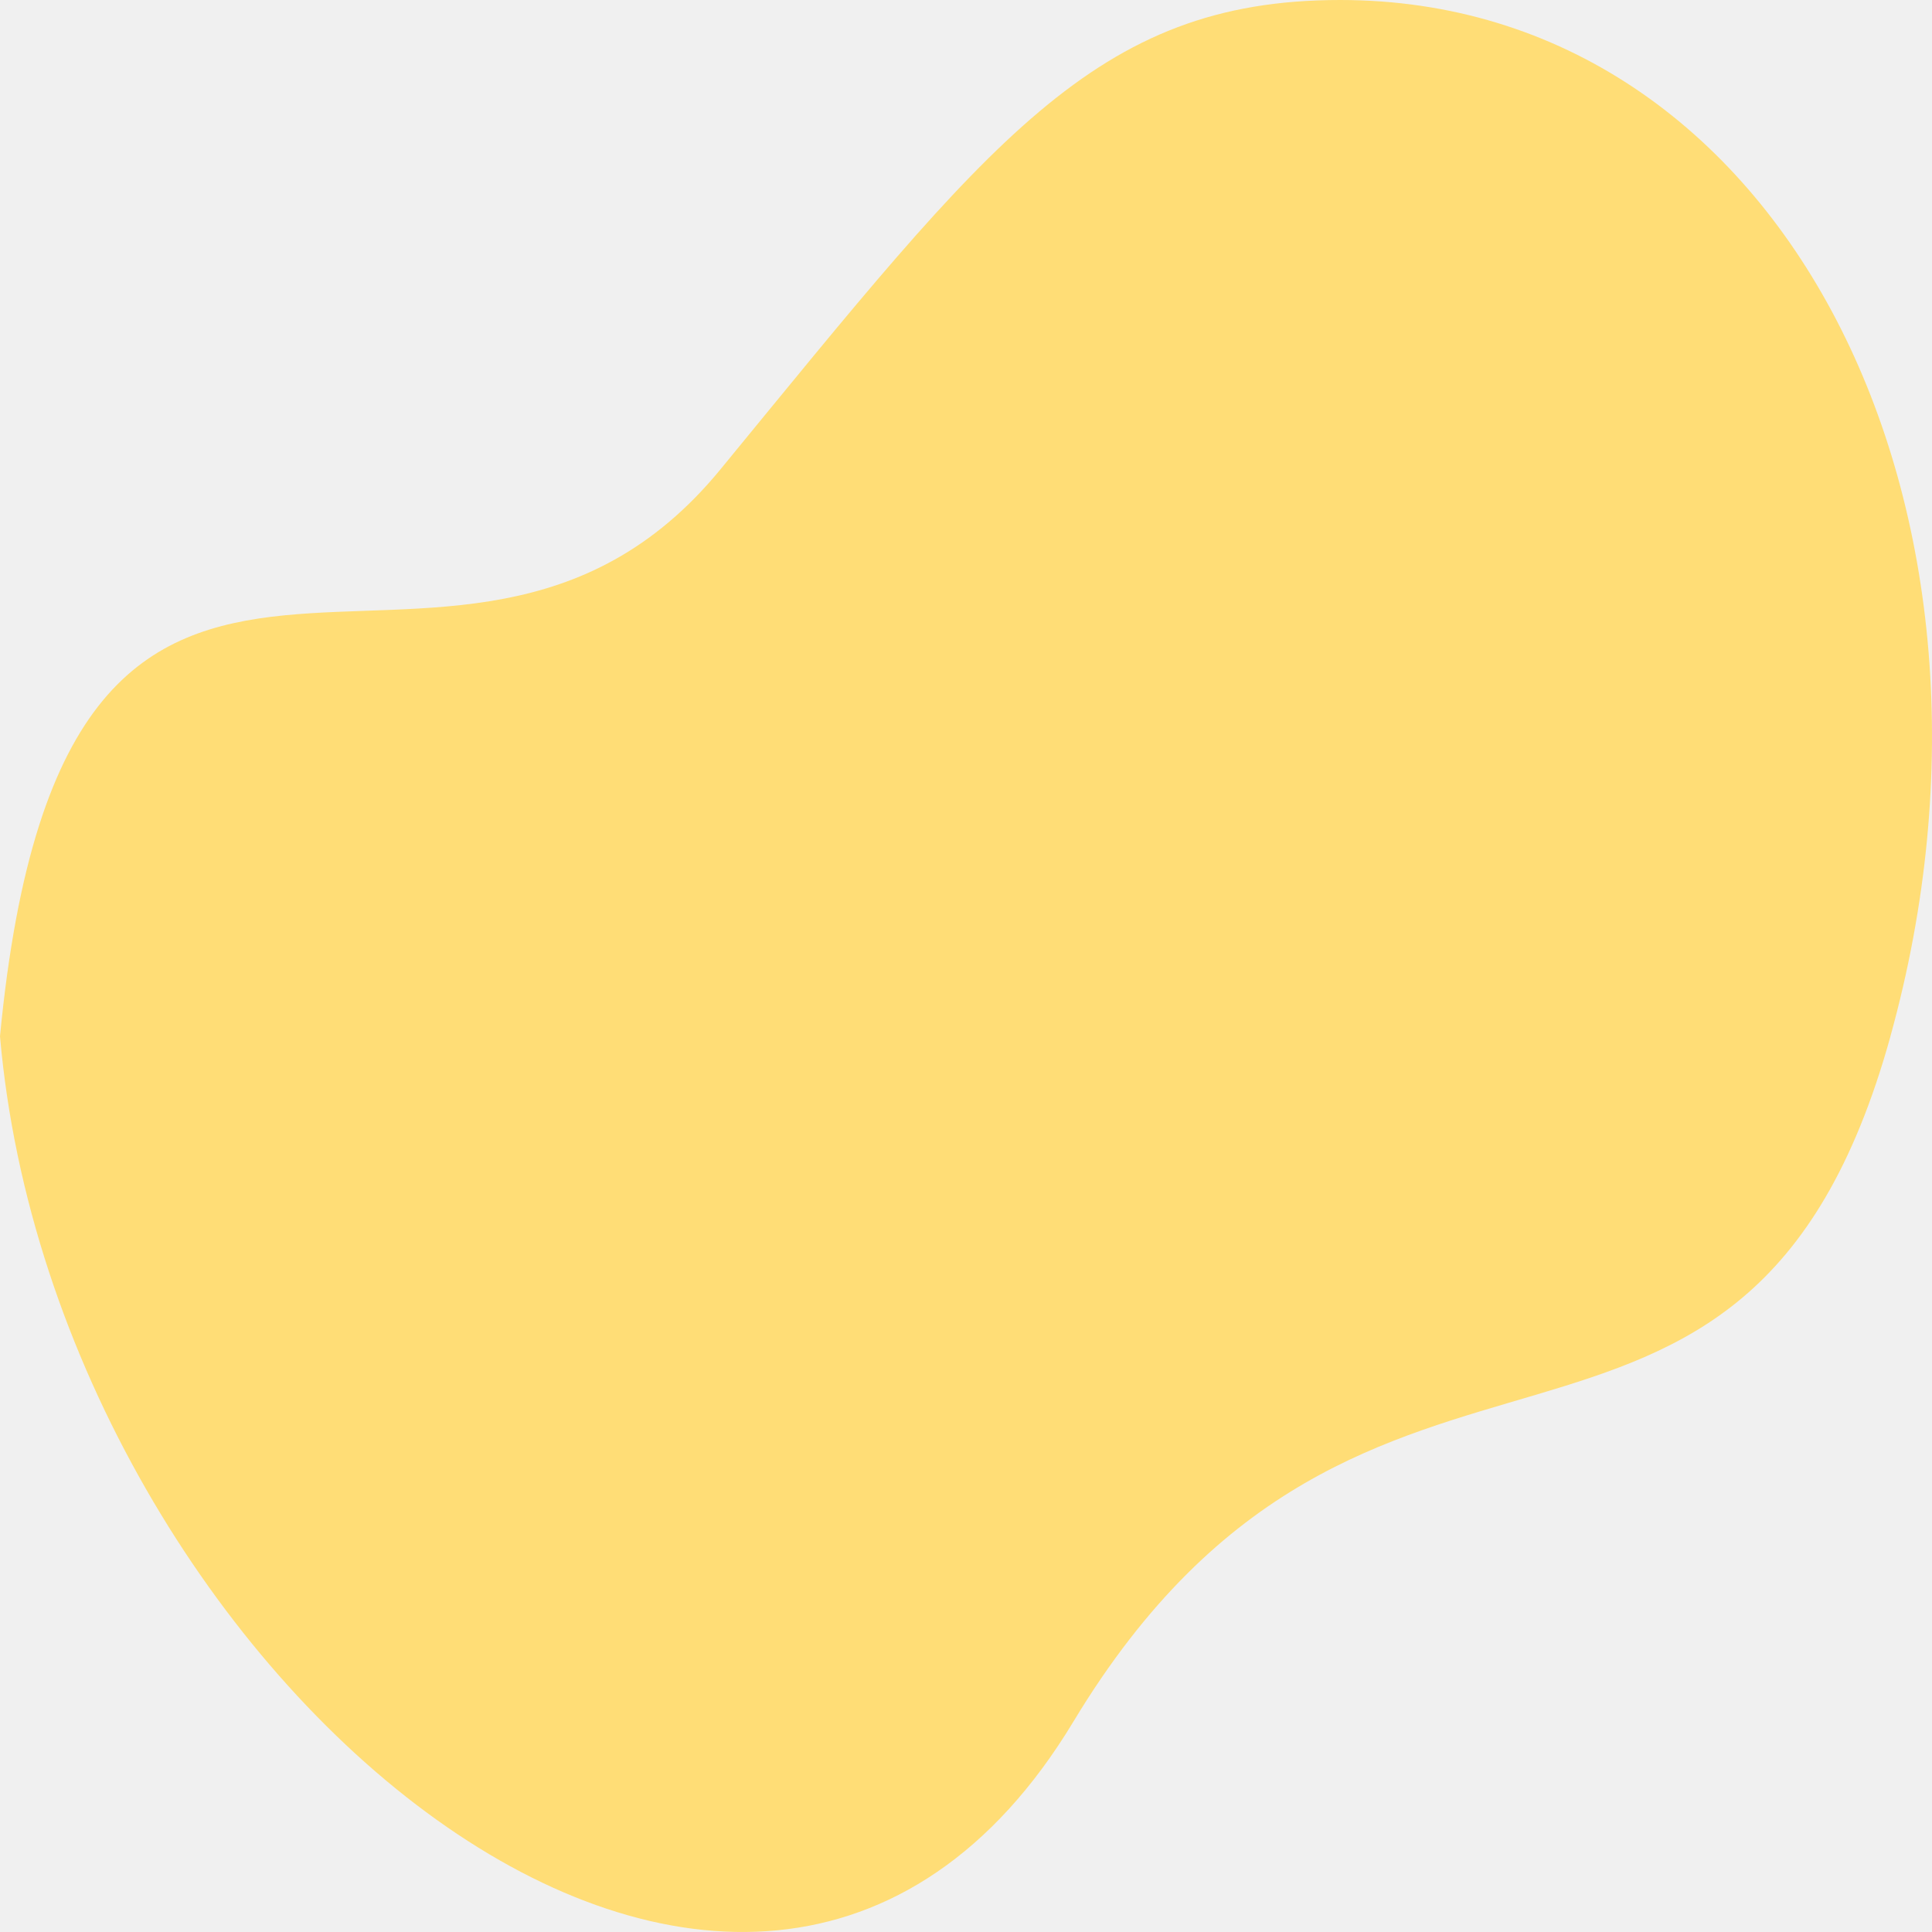
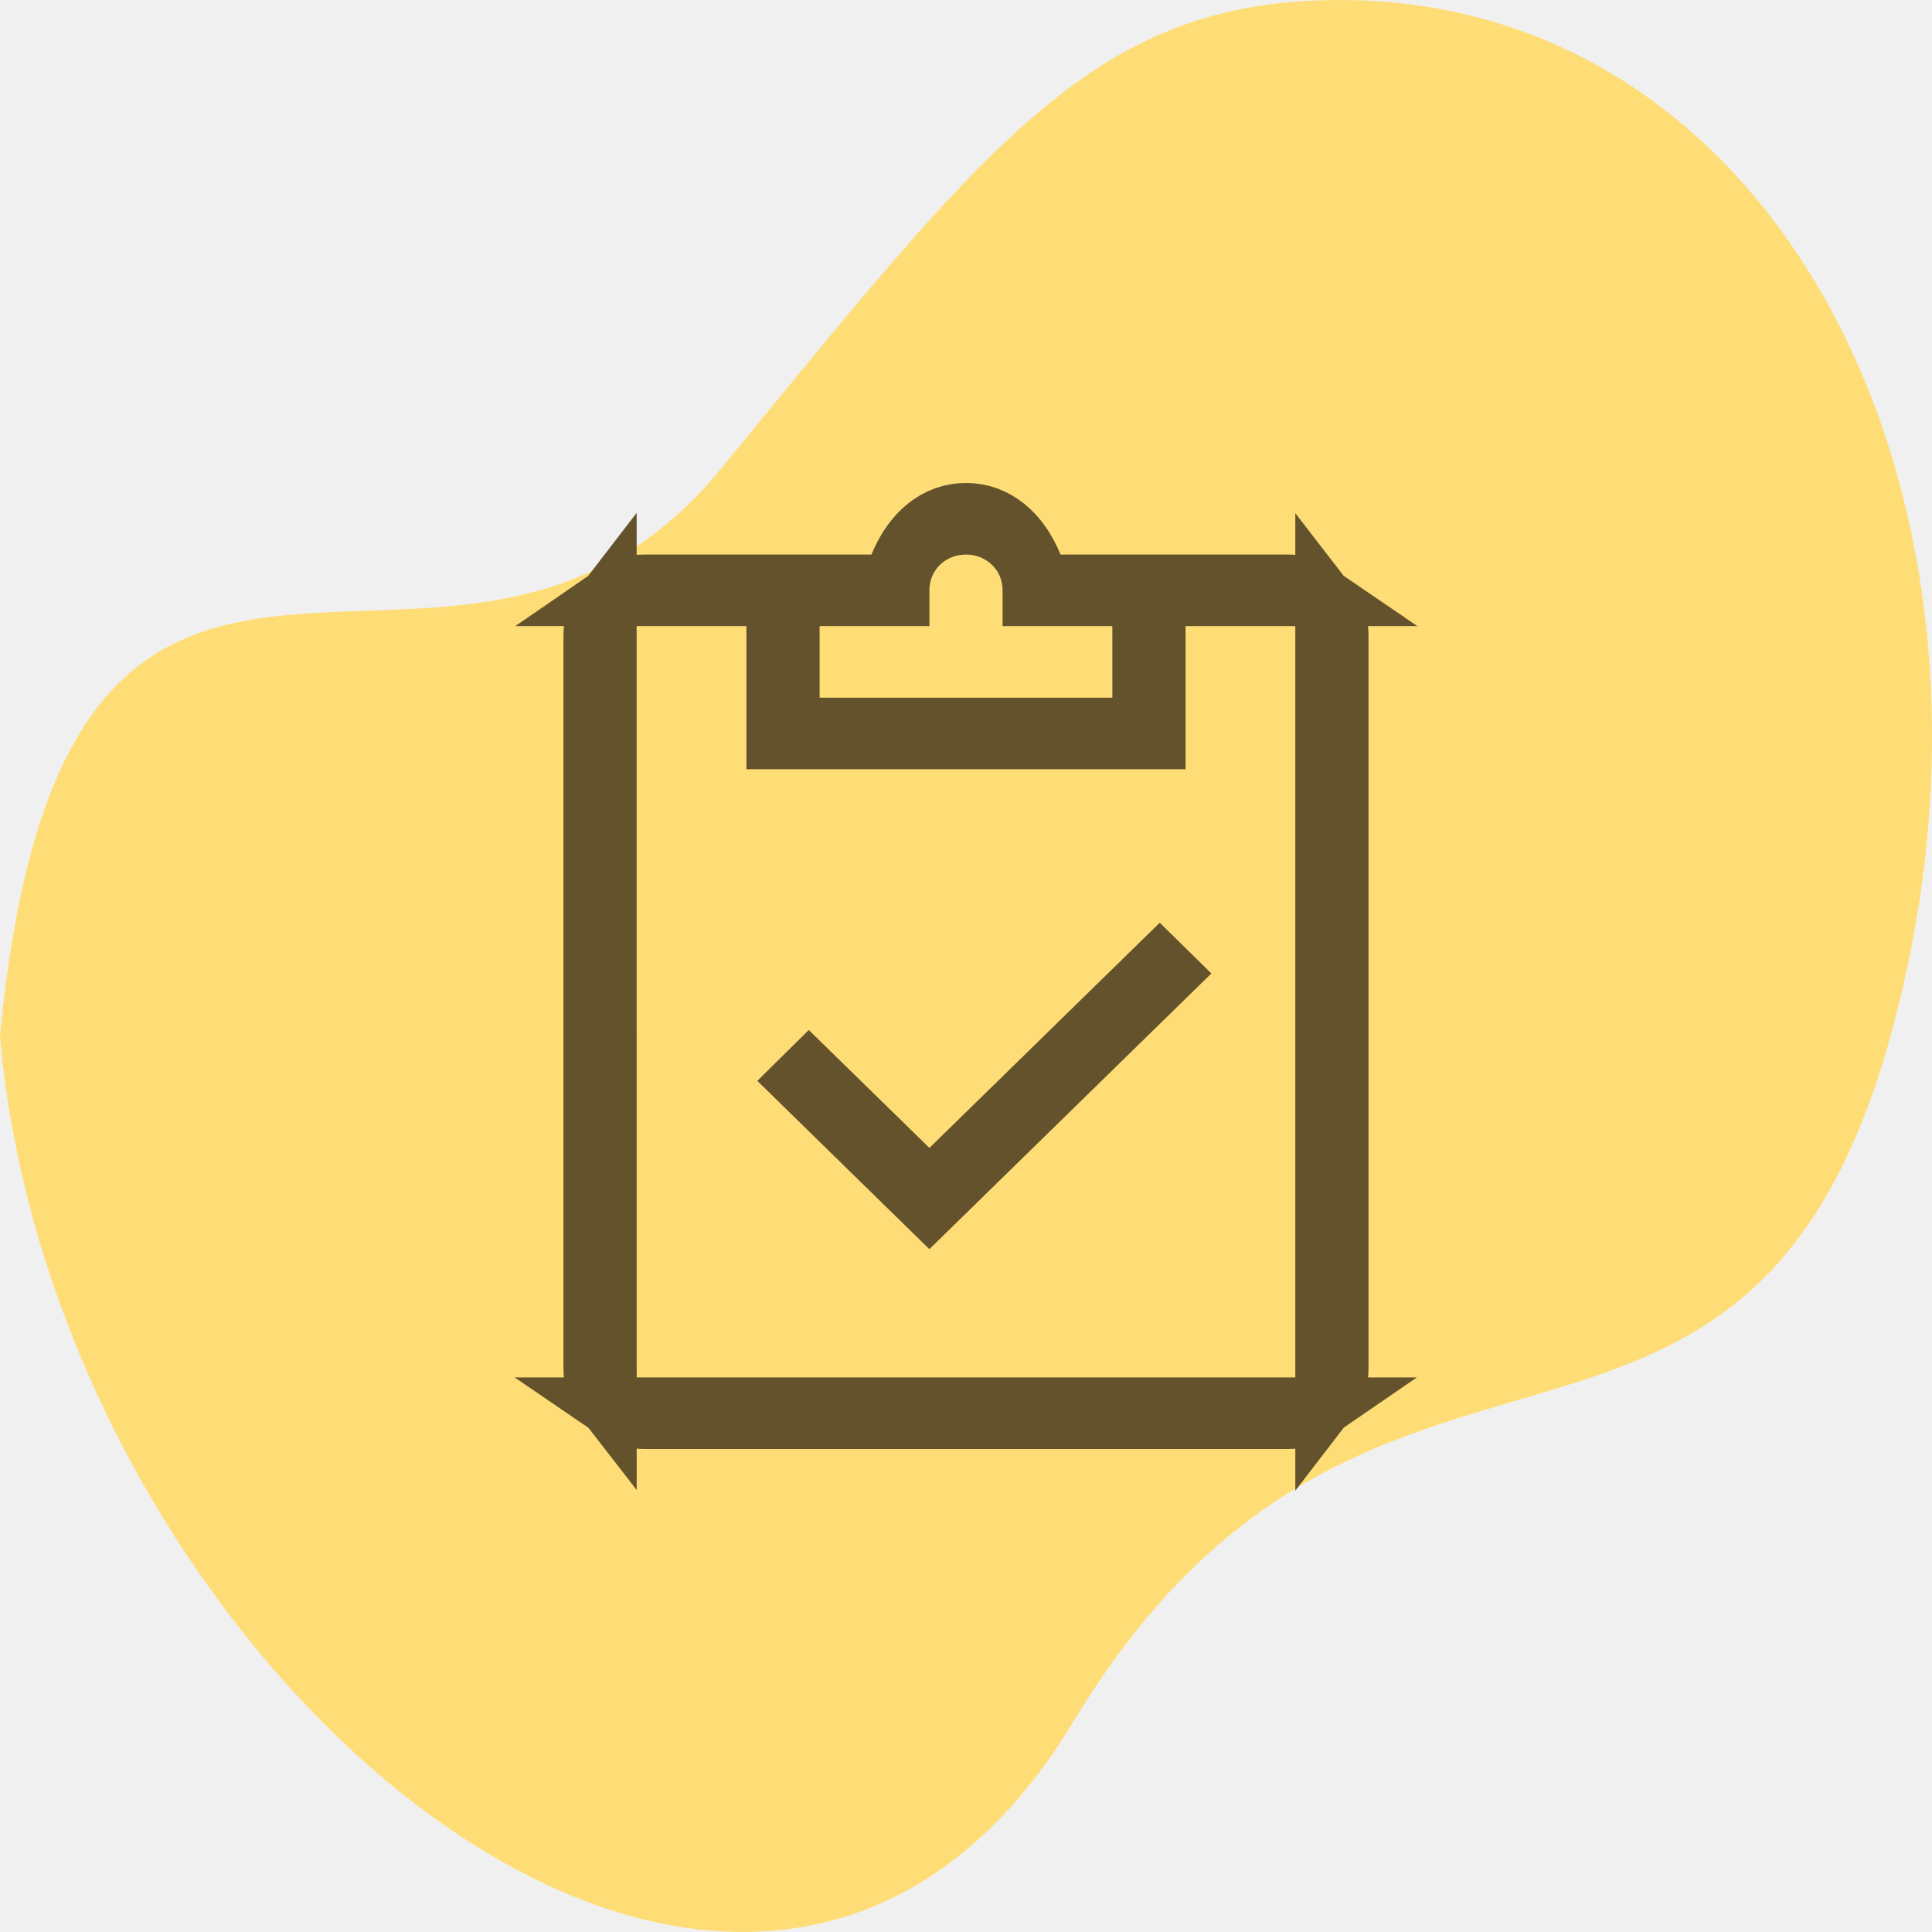
<svg xmlns="http://www.w3.org/2000/svg" width="48" height="48" viewBox="0 0 48 48" fill="none">
-   <path d="M46.967 25.747C50.602 12.625 44.314 0 33.295 0C27.198 0 24.595 3.504 17.898 11.663C11.2 19.822 1.65 8.478 0 25.747C1.386 41.66 18.652 56.064 26.668 42.774C33.966 30.674 43.333 38.868 46.968 25.747H46.967Z" fill="#FFDD76" />
+   <g clip-path="url(#clip0)">
+     <path d="M46.967 25.747C50.602 12.625 44.314 0 33.295 0C27.198 0 24.595 3.504 17.898 11.663C11.2 19.822 1.65 8.478 0 25.747C1.386 41.66 18.652 56.064 26.668 42.774C33.966 30.674 43.333 38.868 46.968 25.747H46.967Z" fill="#FFDD76" />
+     <path d="M21.65 14.559H22.175L22.374 14.074C22.704 13.268 23.284 12.781 24 12.781C24.716 12.781 25.296 13.268 25.626 14.074L25.825 14.559H32C32.257 14.559 32.495 14.639 32.692 14.774H28.674V18.33H19.327V14.774H15.308C15.505 14.638 15.743 14.559 16 14.559H19.455H21.65ZM32.963 15.556V15.031C33.123 15.237 33.219 15.496 33.219 15.778V34C33.219 34.281 33.123 34.54 32.963 34.747V34.222V15.556ZM32.182 35.004H32.692C32.489 35.144 32.247 35.219 32 35.219H16C15.753 35.219 15.512 35.144 15.308 35.004H15.818H32.182ZM15.037 34.222V34.747C14.87 34.533 14.78 34.27 14.78 34V15.778C14.78 15.496 14.876 15.238 15.036 15.031V15.556L15.037 34.222ZM28.417 15.556V14.774H25.69V14.667C25.69 13.717 24.928 12.997 24 12.997C23.072 12.997 22.31 13.717 22.31 14.667V14.774H19.582V18.115H28.418V17.333L28.417 15.556ZM22.545 29.079L23.091 29.613L23.637 29.079L28.812 24.019L28.98 24.184L23.09 29.942L19.93 26.851L20.097 26.686L22.545 29.079Z" fill="#63522B" stroke="#63522B" stroke-width="1.563" />
+   </g>
+   <defs>
+     <clipPath id="clip0">
+       <rect width="48" height="48" fill="white" />
+     </clipPath>
+   </defs>
</svg>
